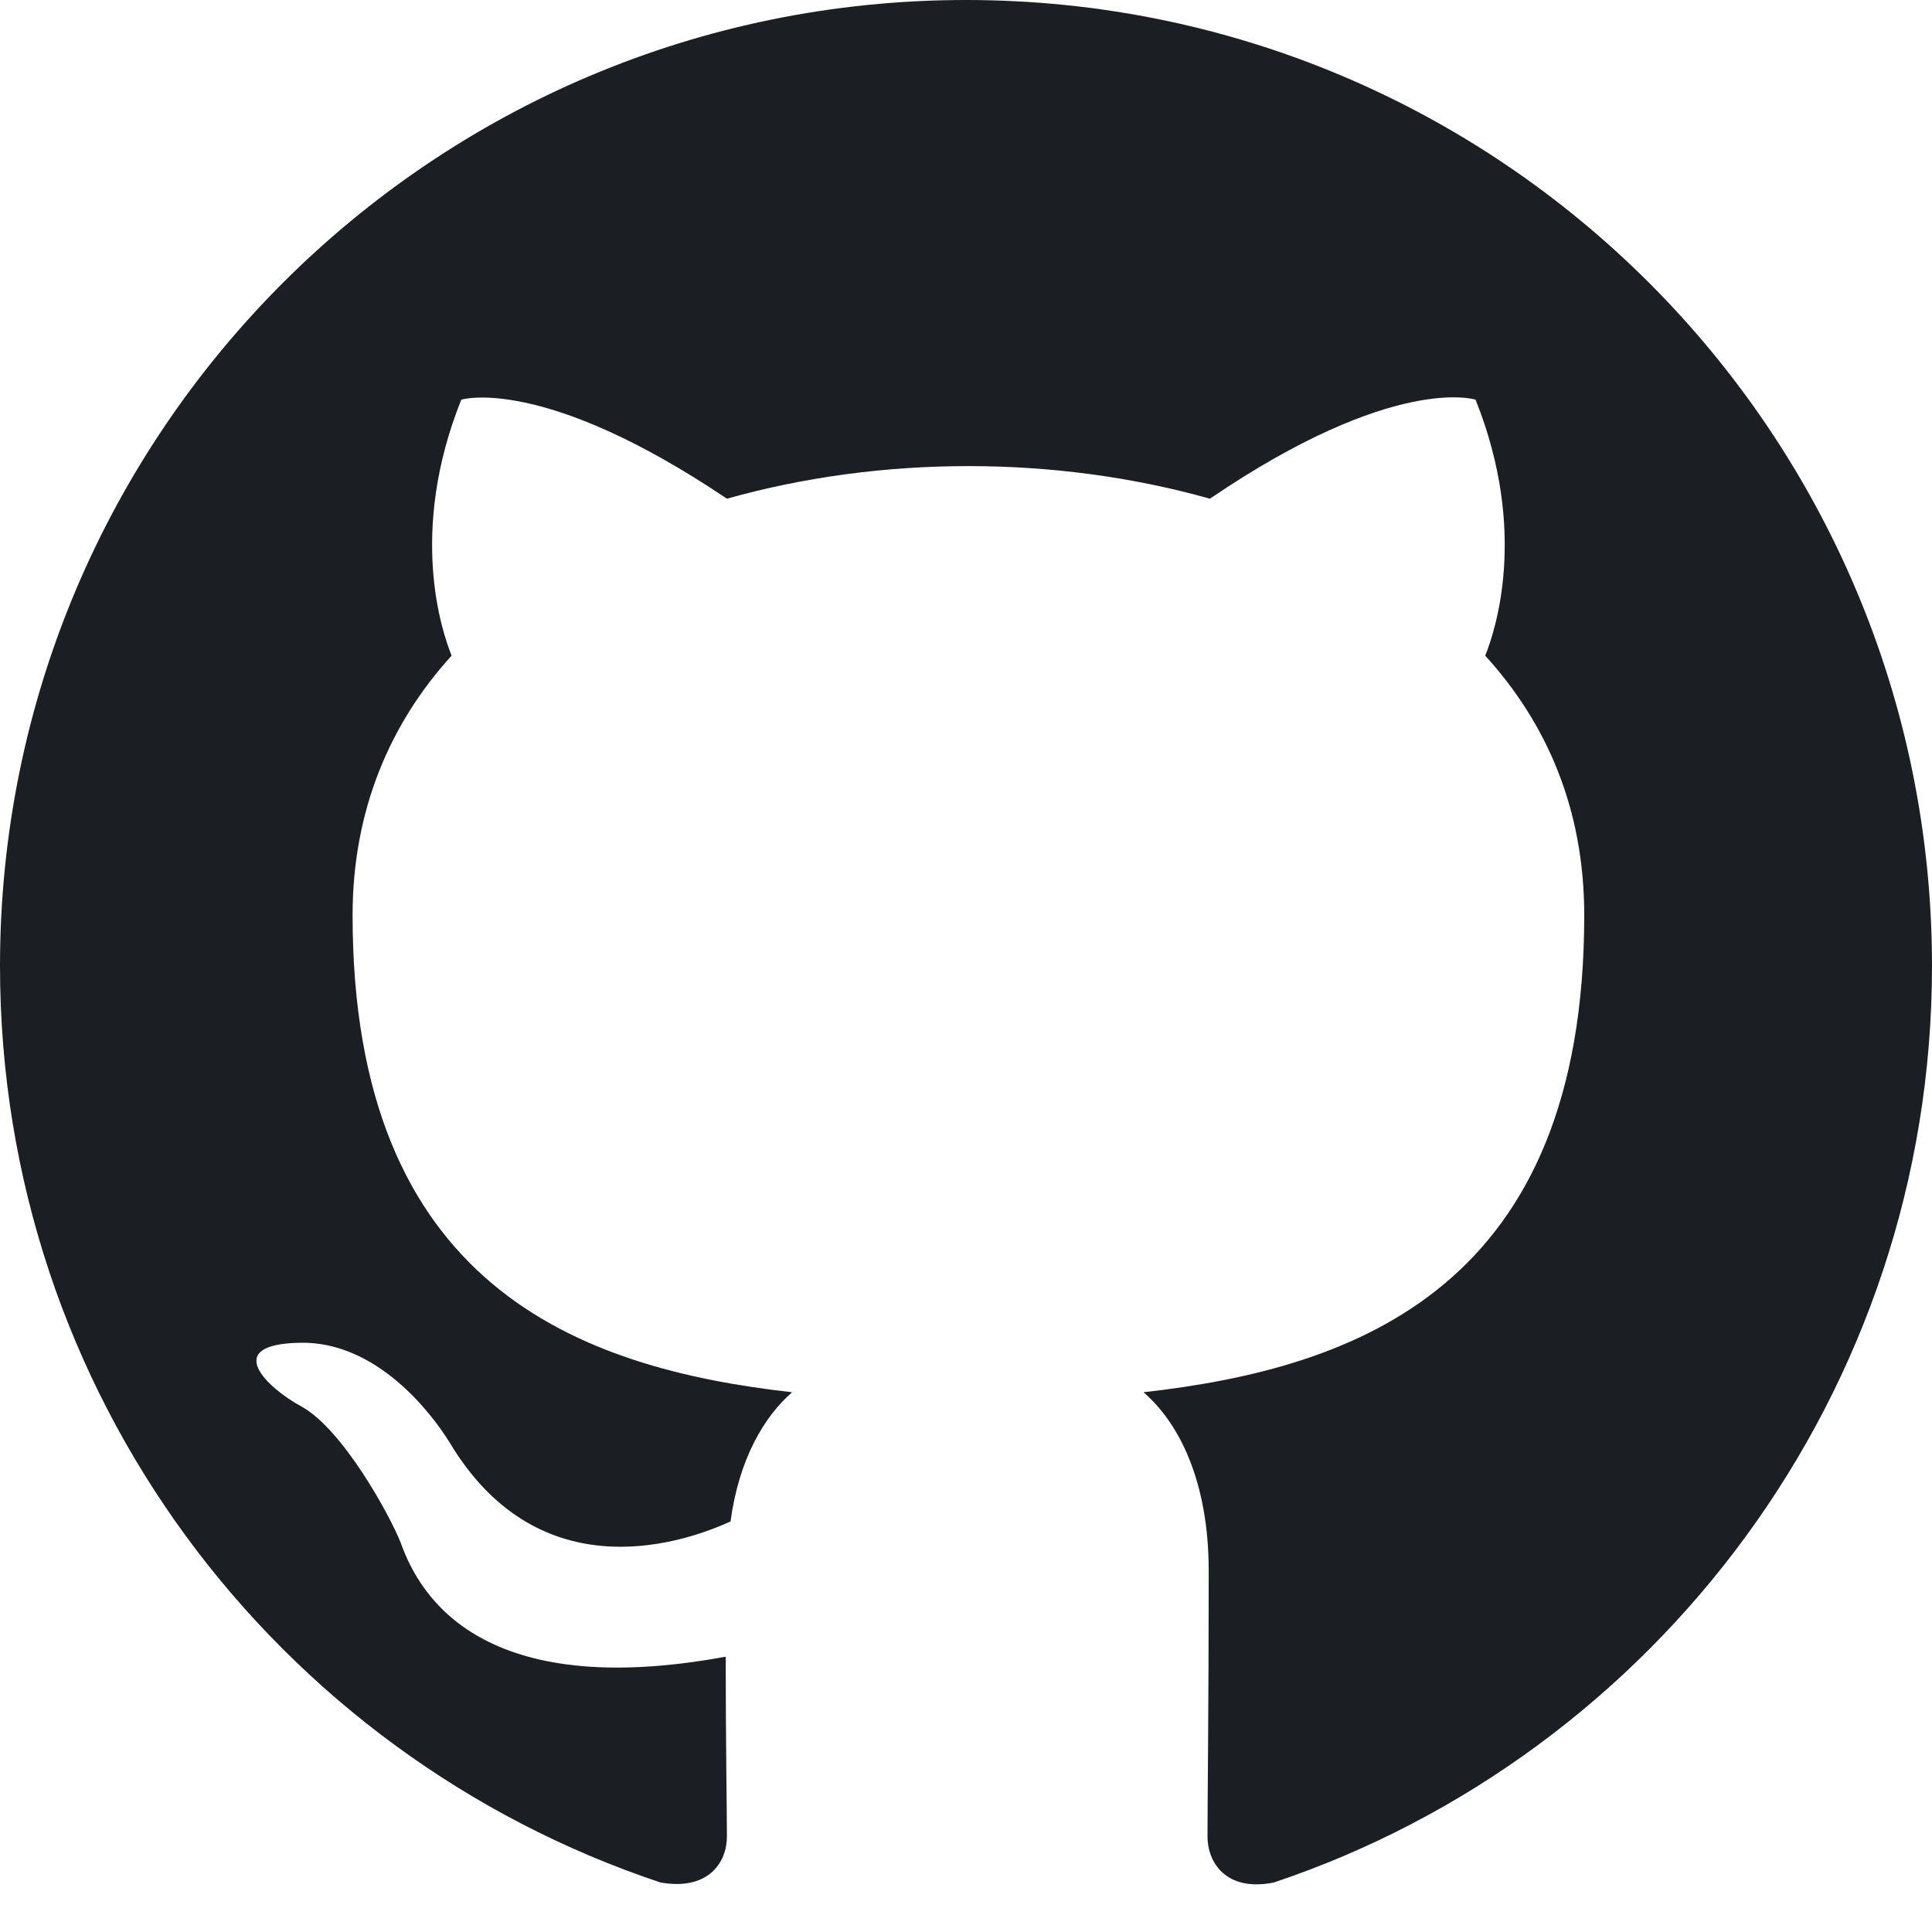
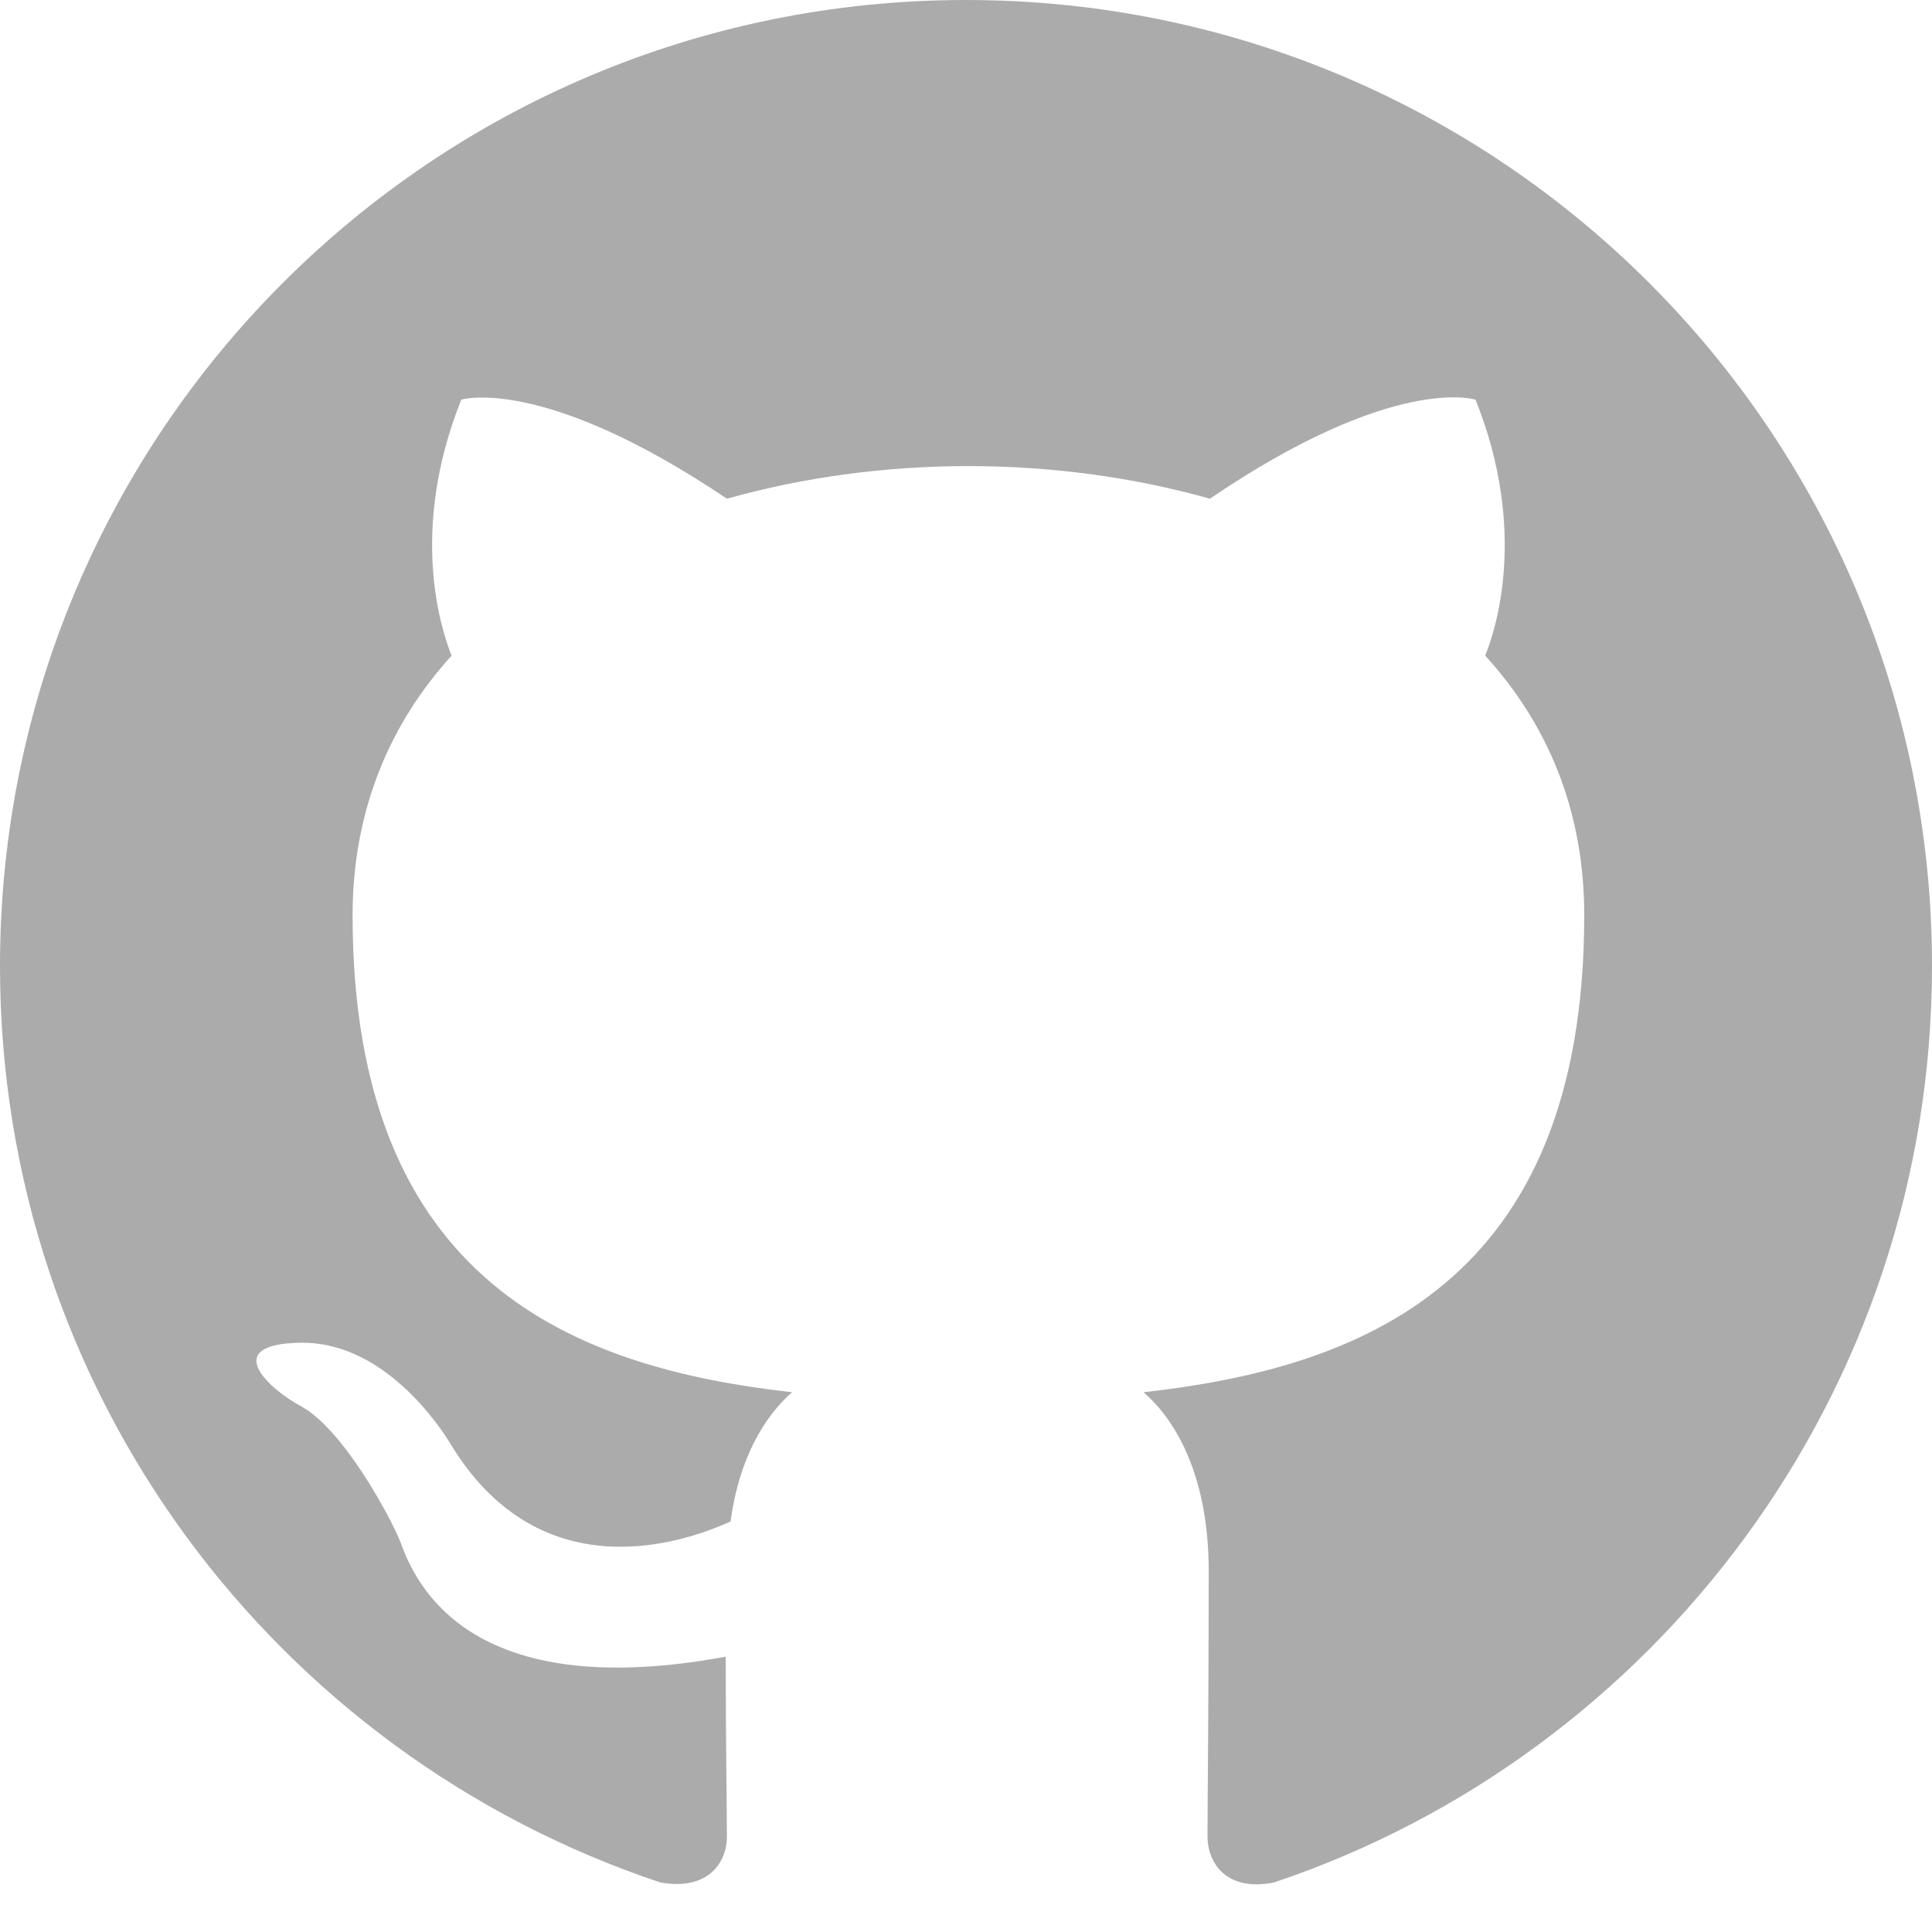
<svg xmlns="http://www.w3.org/2000/svg" width="1024" height="1024" viewBox="0 0 1024 1024" fill="none">
-   <path fill-rule="evenodd" clip-rule="evenodd" d="M8 0C3.58 0 0 3.58 0 8C0 11.54 2.29 14.53 5.47 15.59C5.87 15.66 6.02 15.42 6.02 15.21C6.02 15.02 6.01 14.39 6.01 13.72C4 14.09 3.48 13.23 3.32 12.78C3.23 12.55 2.84 11.84 2.5 11.65C2.22 11.5 1.82 11.13 2.49 11.12C3.12 11.11 3.57 11.7 3.72 11.94C4.44 13.15 5.59 12.81 6.05 12.6C6.12 12.08 6.33 11.73 6.56 11.53C4.78 11.33 2.92 10.64 2.92 7.58C2.92 6.71 3.23 5.99 3.74 5.43C3.66 5.23 3.38 4.41 3.82 3.31C3.82 3.31 4.49 3.1 6.02 4.13C6.66 3.95 7.34 3.86 8.02 3.86C8.7 3.86 9.38 3.95 10.02 4.13C11.55 3.09 12.22 3.31 12.22 3.31C12.66 4.41 12.38 5.23 12.3 5.43C12.81 5.99 13.12 6.7 13.12 7.58C13.12 10.65 11.25 11.33 9.47 11.53C9.76 11.78 10.01 12.26 10.01 13.01C10.01 14.08 10 14.94 10 15.21C10 15.42 10.15 15.67 10.55 15.59C13.71 14.53 16 11.53 16 8C16 3.58 12.42 0 8 0Z" transform="scale(64)" fill="#1B1F23" />
+   <path fill-rule="evenodd" clip-rule="evenodd" d="M8 0C3.58 0 0 3.58 0 8C0 11.54 2.29 14.53 5.47 15.59C5.87 15.66 6.02 15.42 6.02 15.21C6.02 15.02 6.01 14.39 6.01 13.72C4 14.09 3.48 13.23 3.32 12.78C3.23 12.55 2.84 11.84 2.5 11.65C2.22 11.5 1.82 11.13 2.49 11.12C3.12 11.11 3.57 11.7 3.72 11.94C4.44 13.15 5.59 12.81 6.05 12.6C6.12 12.08 6.33 11.73 6.56 11.53C4.78 11.33 2.92 10.64 2.92 7.58C2.92 6.71 3.23 5.99 3.74 5.43C3.66 5.23 3.38 4.41 3.82 3.31C3.82 3.31 4.49 3.1 6.02 4.13C6.66 3.95 7.34 3.86 8.02 3.86C8.7 3.86 9.38 3.95 10.02 4.13C11.55 3.09 12.22 3.31 12.22 3.31C12.66 4.41 12.38 5.23 12.3 5.43C12.81 5.99 13.12 6.7 13.12 7.58C13.12 10.65 11.25 11.33 9.47 11.53C9.76 11.78 10.01 12.26 10.01 13.01C10.01 14.08 10 14.94 10 15.21C10 15.42 10.15 15.67 10.55 15.59C13.71 14.53 16 11.53 16 8C16 3.58 12.42 0 8 0Z" transform="scale(64)" fill="#ababab" />
</svg>
